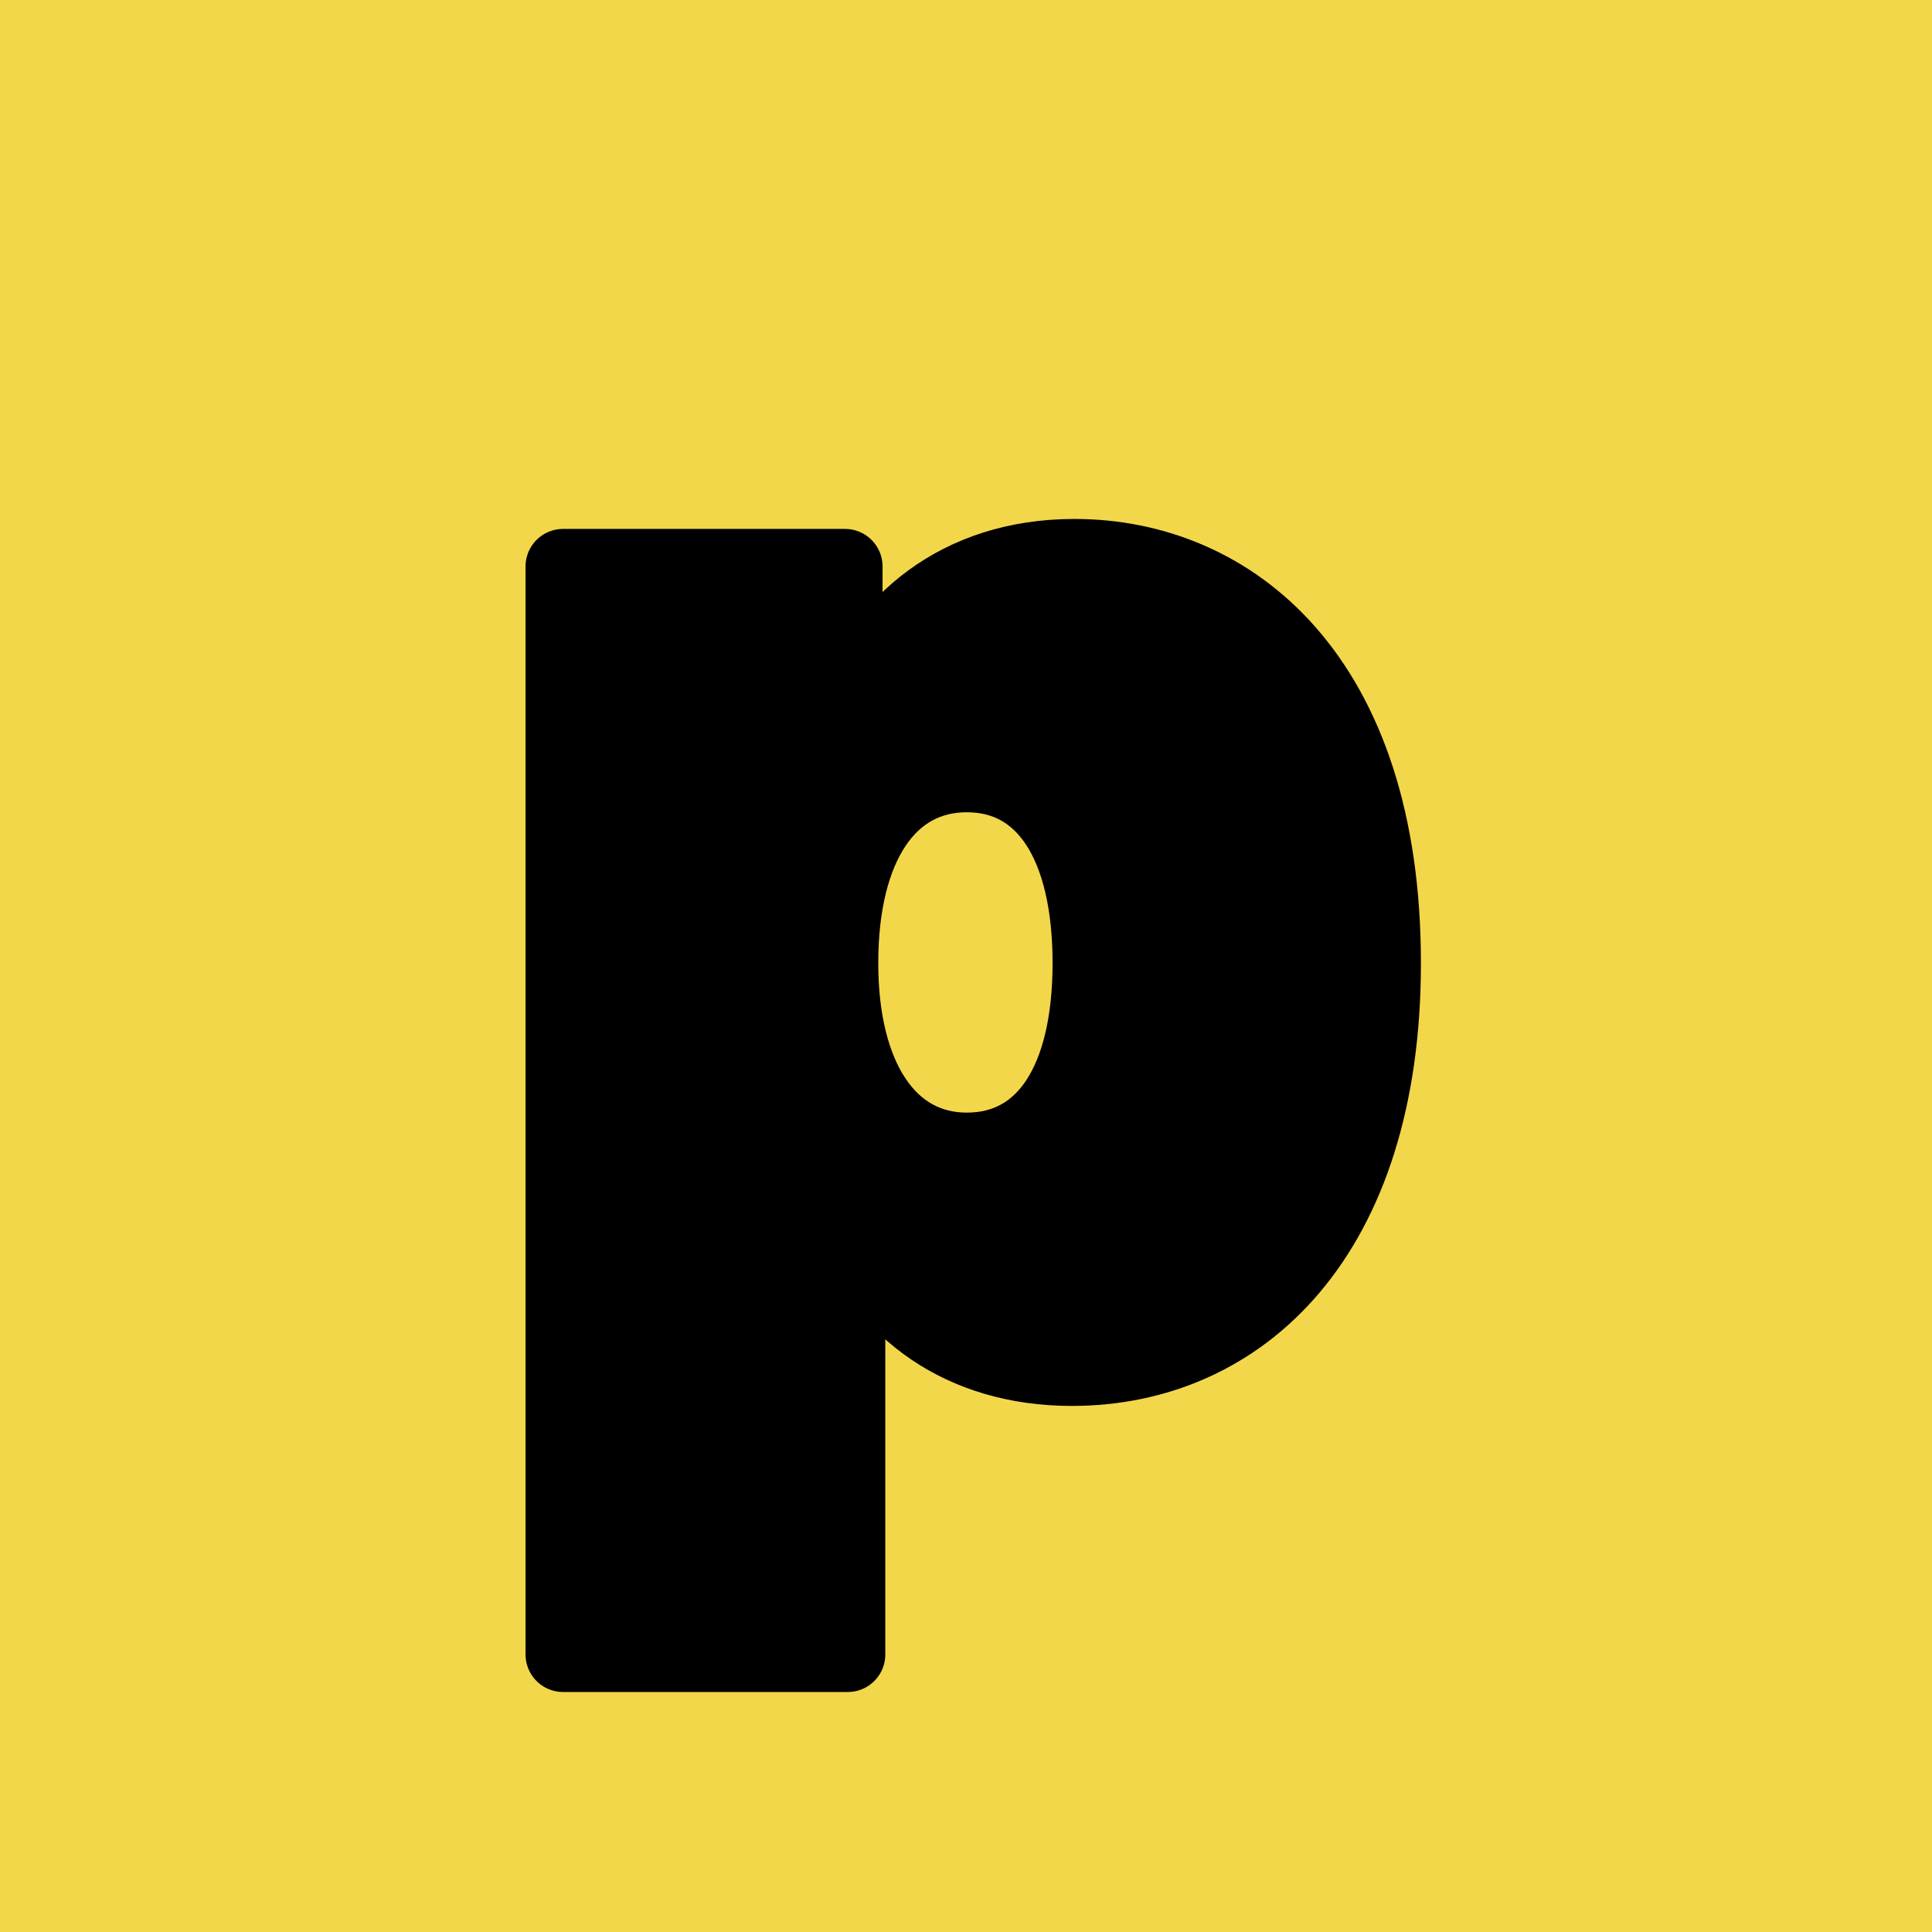
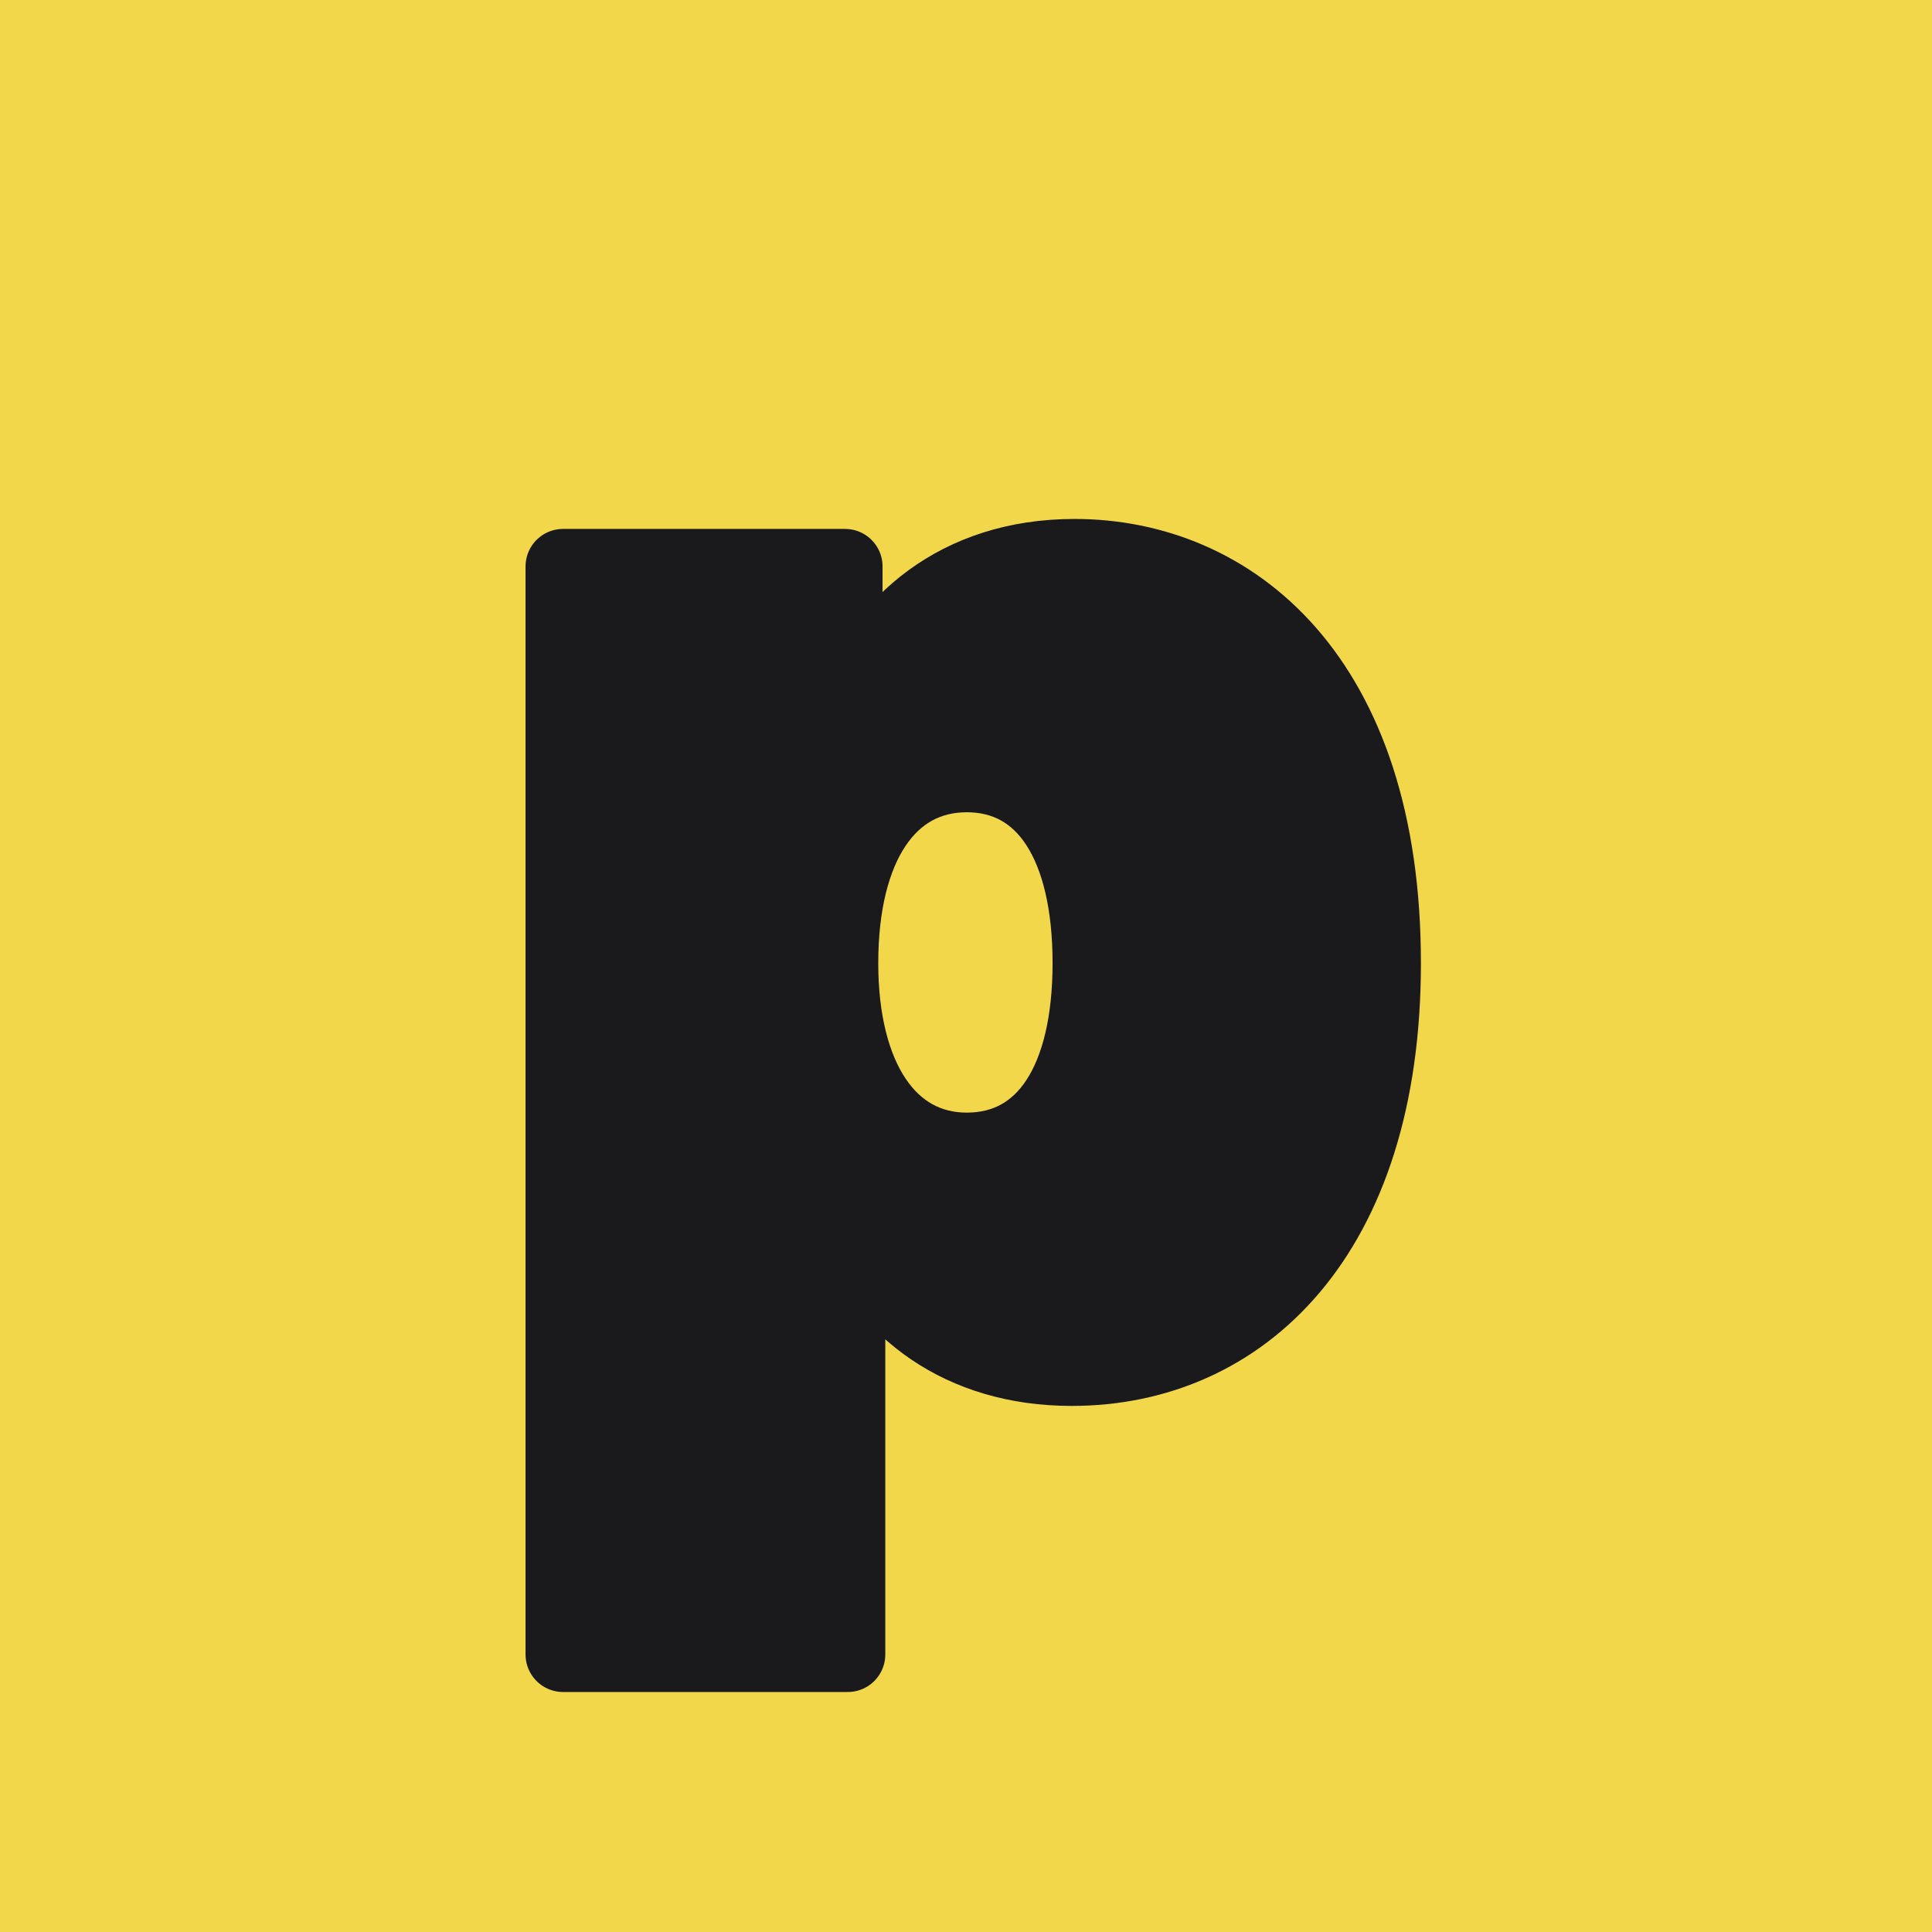
<svg xmlns="http://www.w3.org/2000/svg" viewBox="0 0 140 140" width="140" height="140">
  <rect width="140" height="140" fill="#F3D74B" />
-   <g transform="translate(35.5625 6) scale(0.90625)" fill="#000000" color="#000000">
+   <g transform="translate(35.5625 6) scale(0.90625)" fill="#1A1A1C" color="#1A1A1C">
    <text x="0" y="102" font-family="'Archivo', 'Archivo Black', 'Inter', Helvetica, Arial, sans-serif" font-size="116" font-weight="900" letter-spacing="-7" fill="currentColor" stroke="currentColor" stroke-width="6" stroke-linejoin="round" paint-order="stroke" xml:space="preserve">p</text>
  </g>
</svg>
